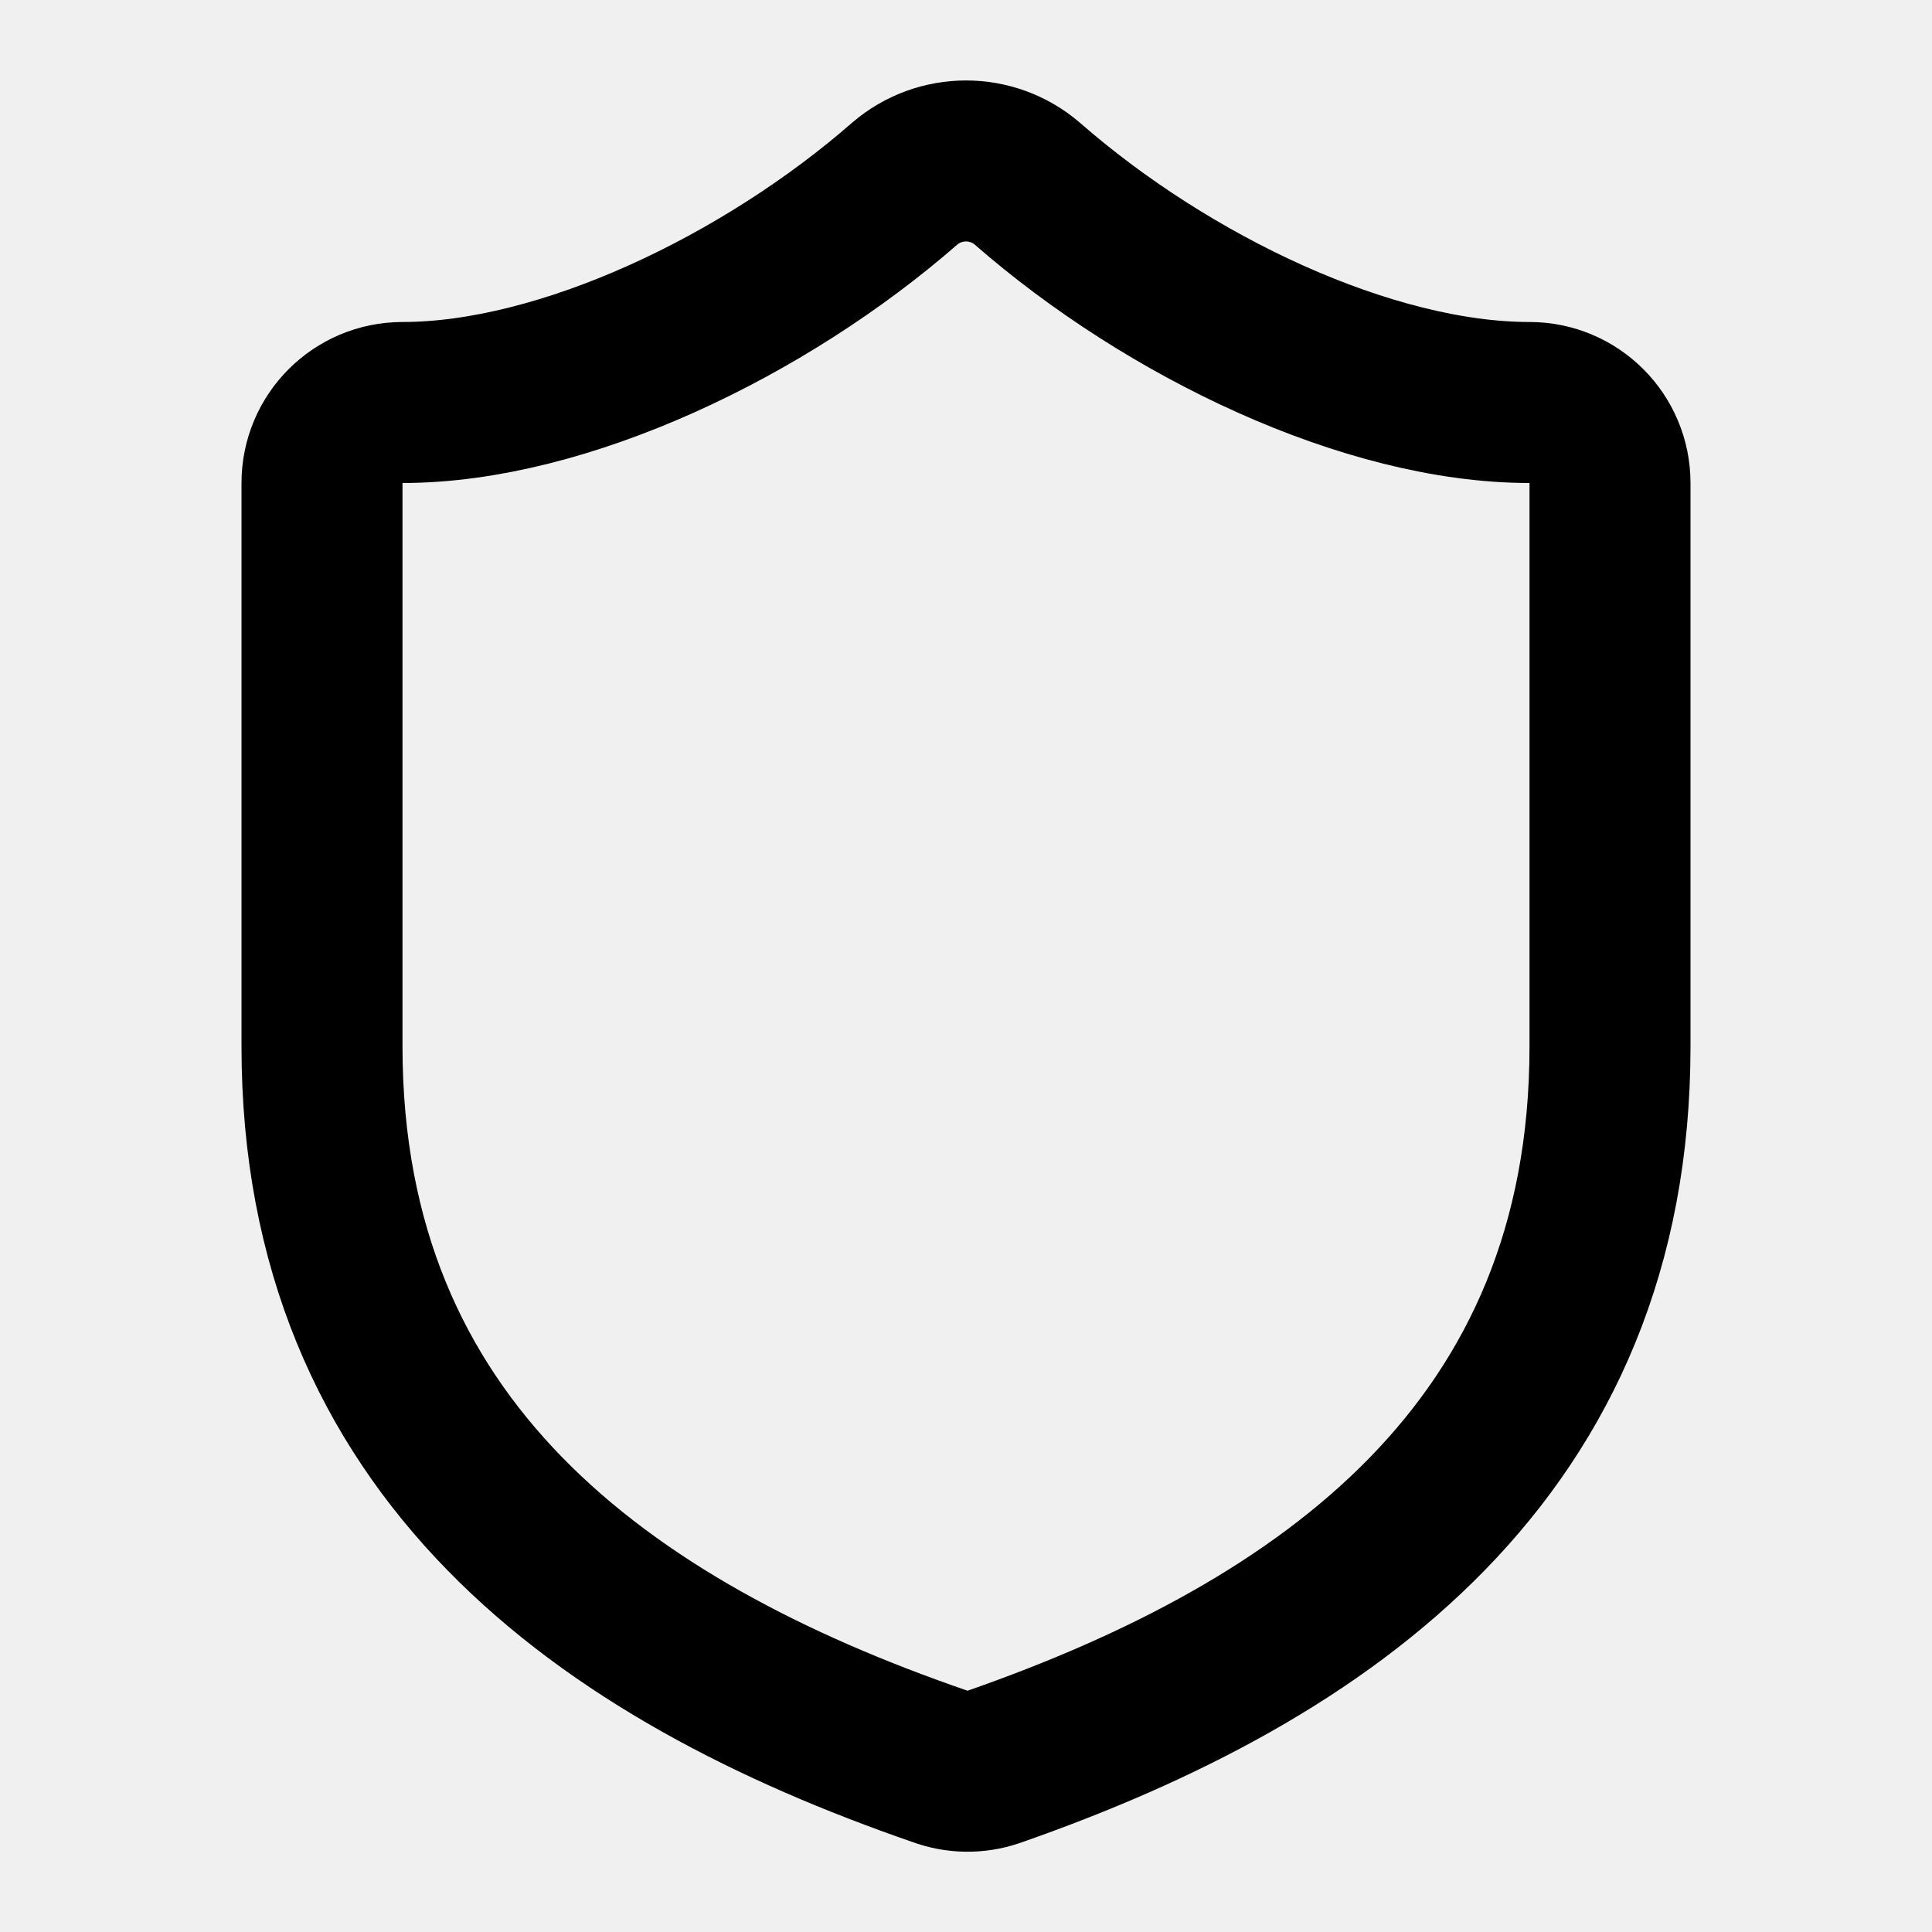
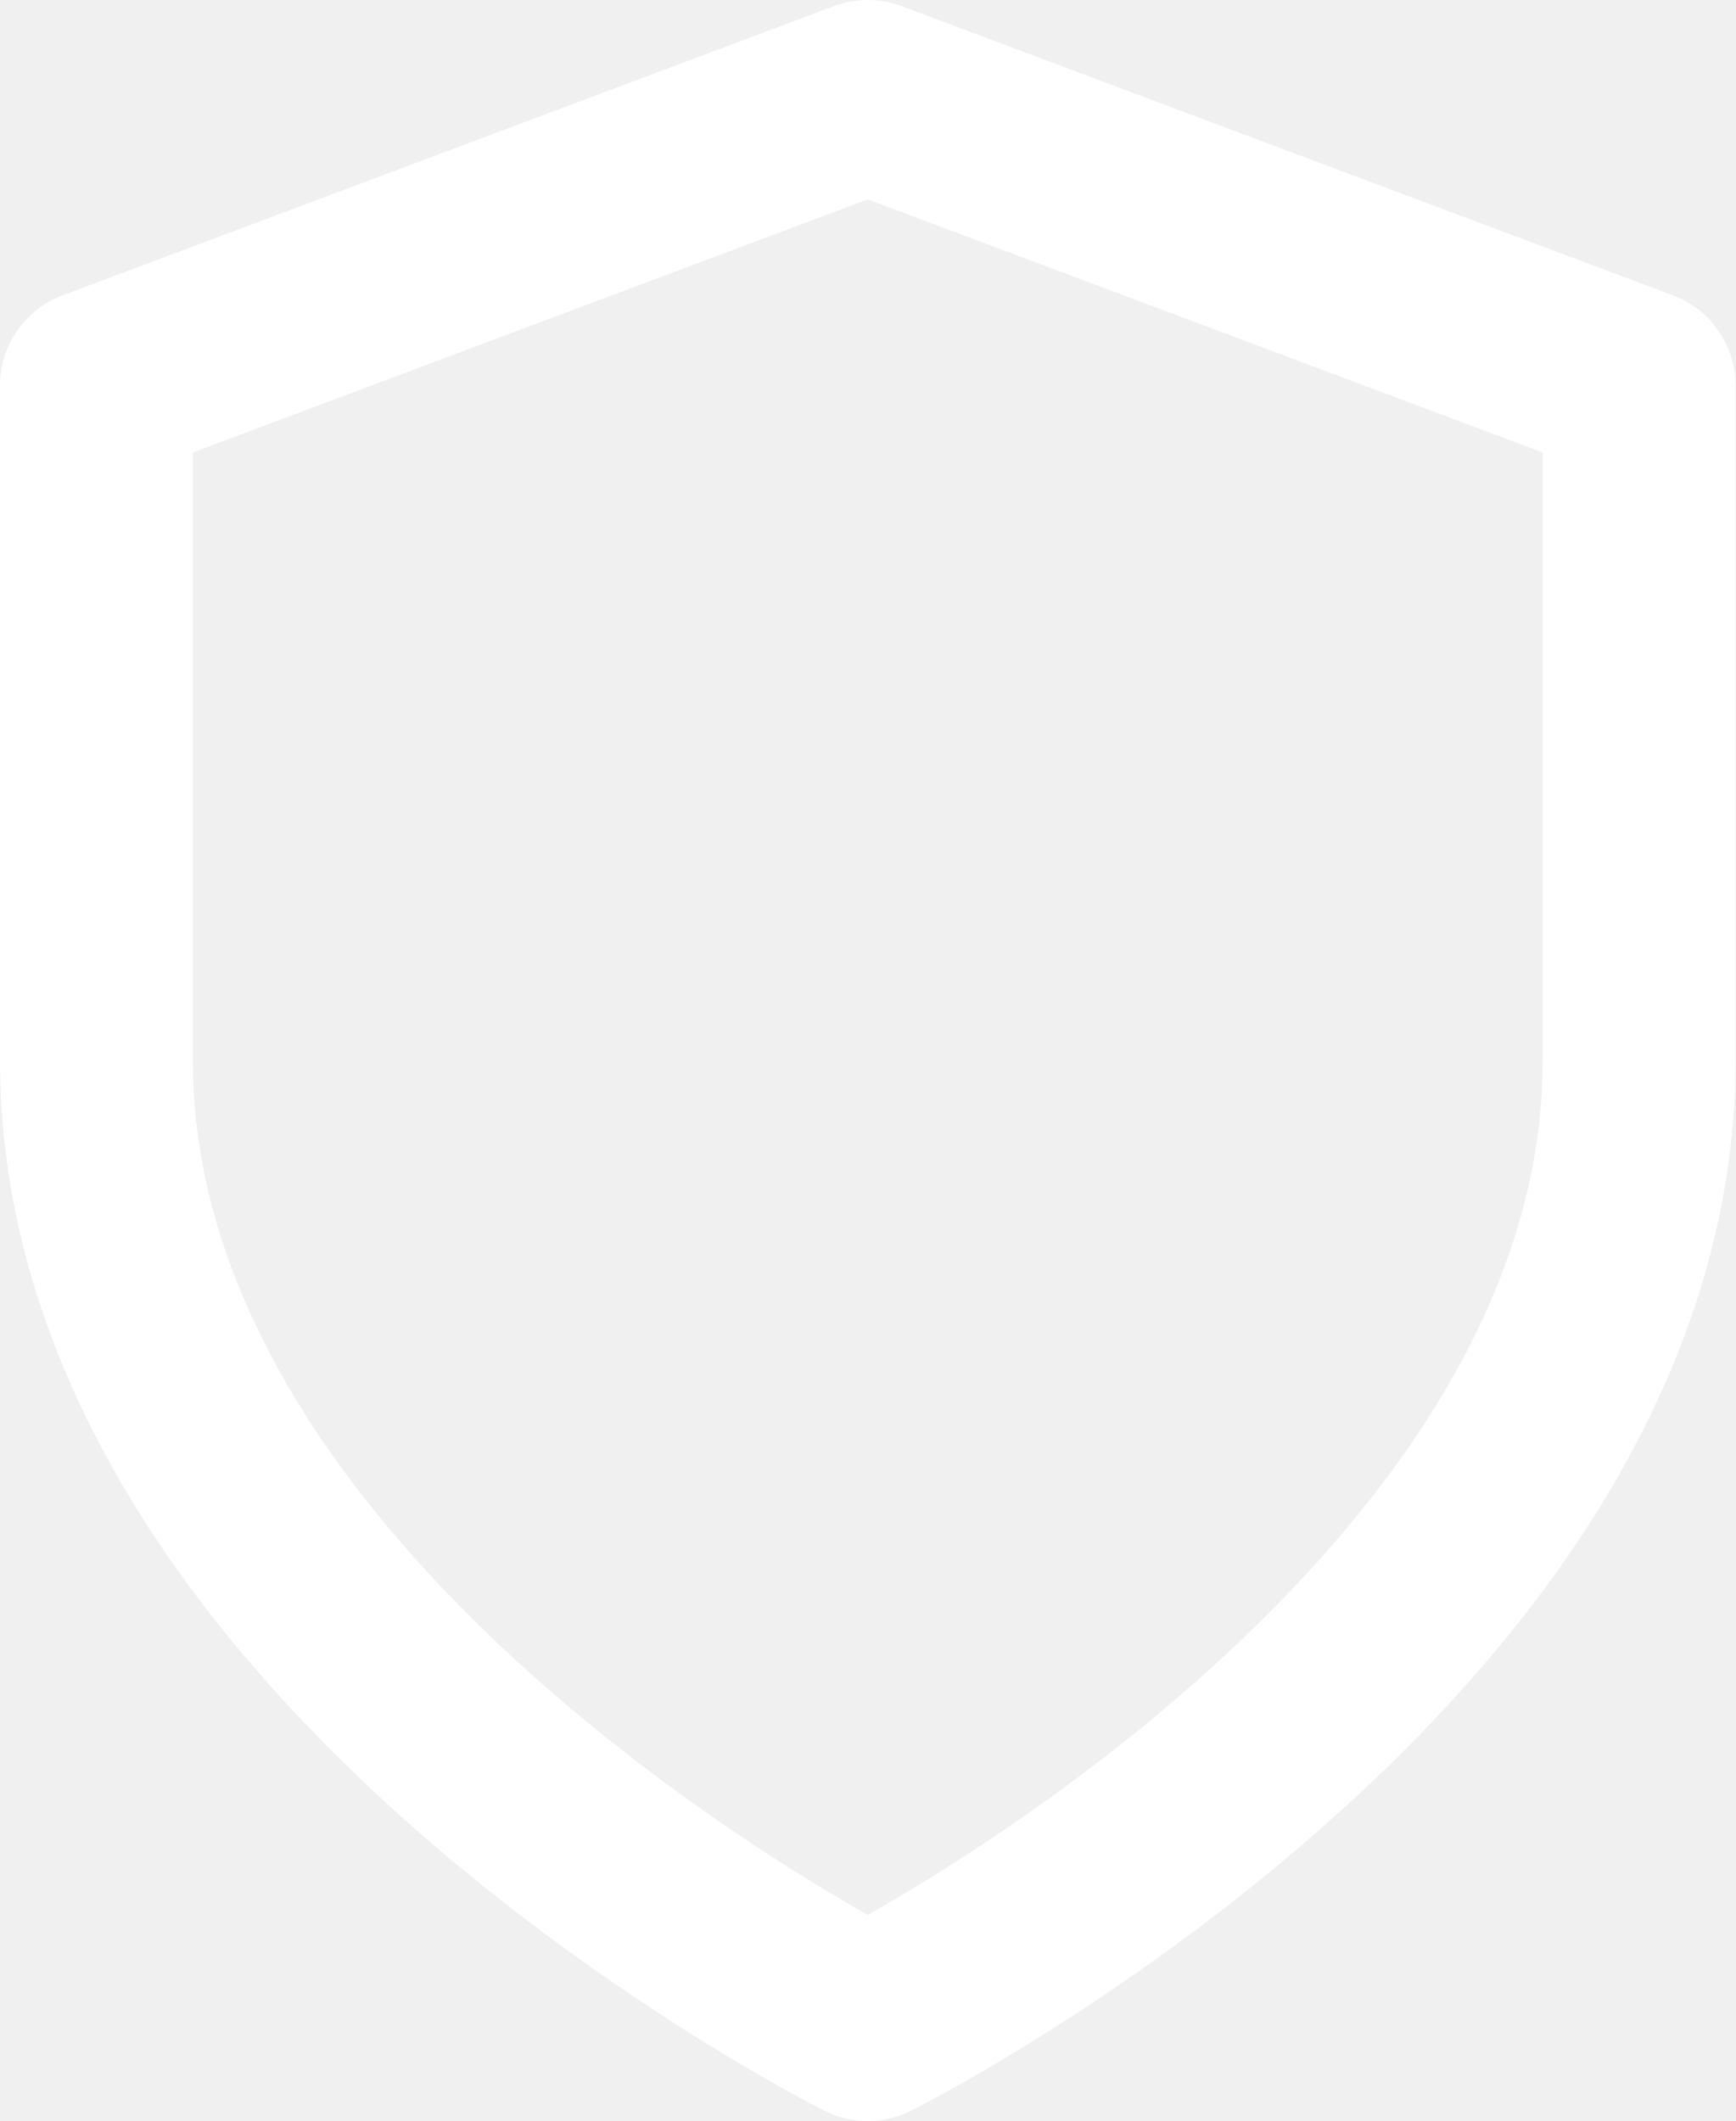
- <svg xmlns="http://www.w3.org/2000/svg" width="24" height="24" viewBox="0 0 24 24" fill="none" stroke="currentColor" stroke-width="2" stroke-linecap="round" stroke-linejoin="round" class="lucide lucide-shield w-5 h-5" aria-hidden="true" data-source-pos="38:37-38:67" data-source-name="Shield">
-   <path d="M20 13c0 5-3.5 7.5-7.66 8.95a1 1 0 0 1-.67-.01C7.5 20.5 4 18 4 13V6a1 1 0 0 1 1-1c2 0 4.5-1.2 6.24-2.72a1.17 1.17 0 0 1 1.52 0C14.51 3.81 17 5 19 5a1 1 0 0 1 1 1z" />
+ <svg xmlns="http://www.w3.org/2000/svg" width="18" height="22" viewBox="0 0 18 22" fill="none">
+   <path d="M9 21C9 21 17 17 17 11V4L9 1L1 4V11C1 17 9 21 9 21Z" stroke="white" stroke-width="2" stroke-linecap="round" stroke-linejoin="round" />
</svg>
